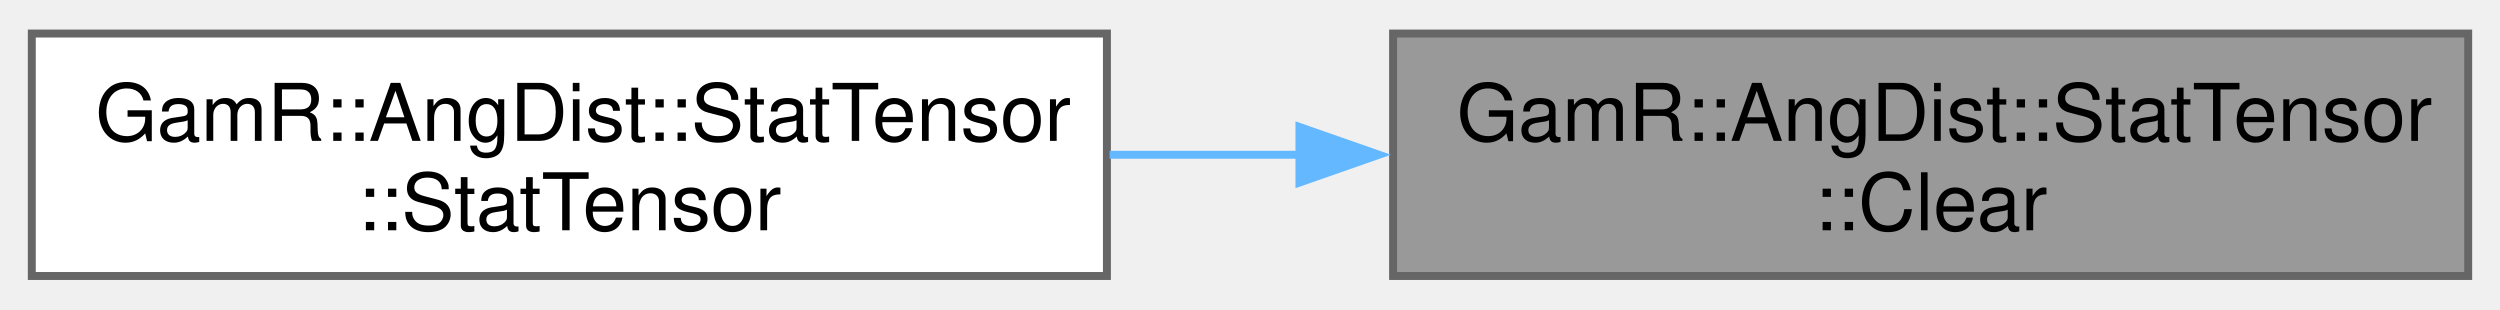
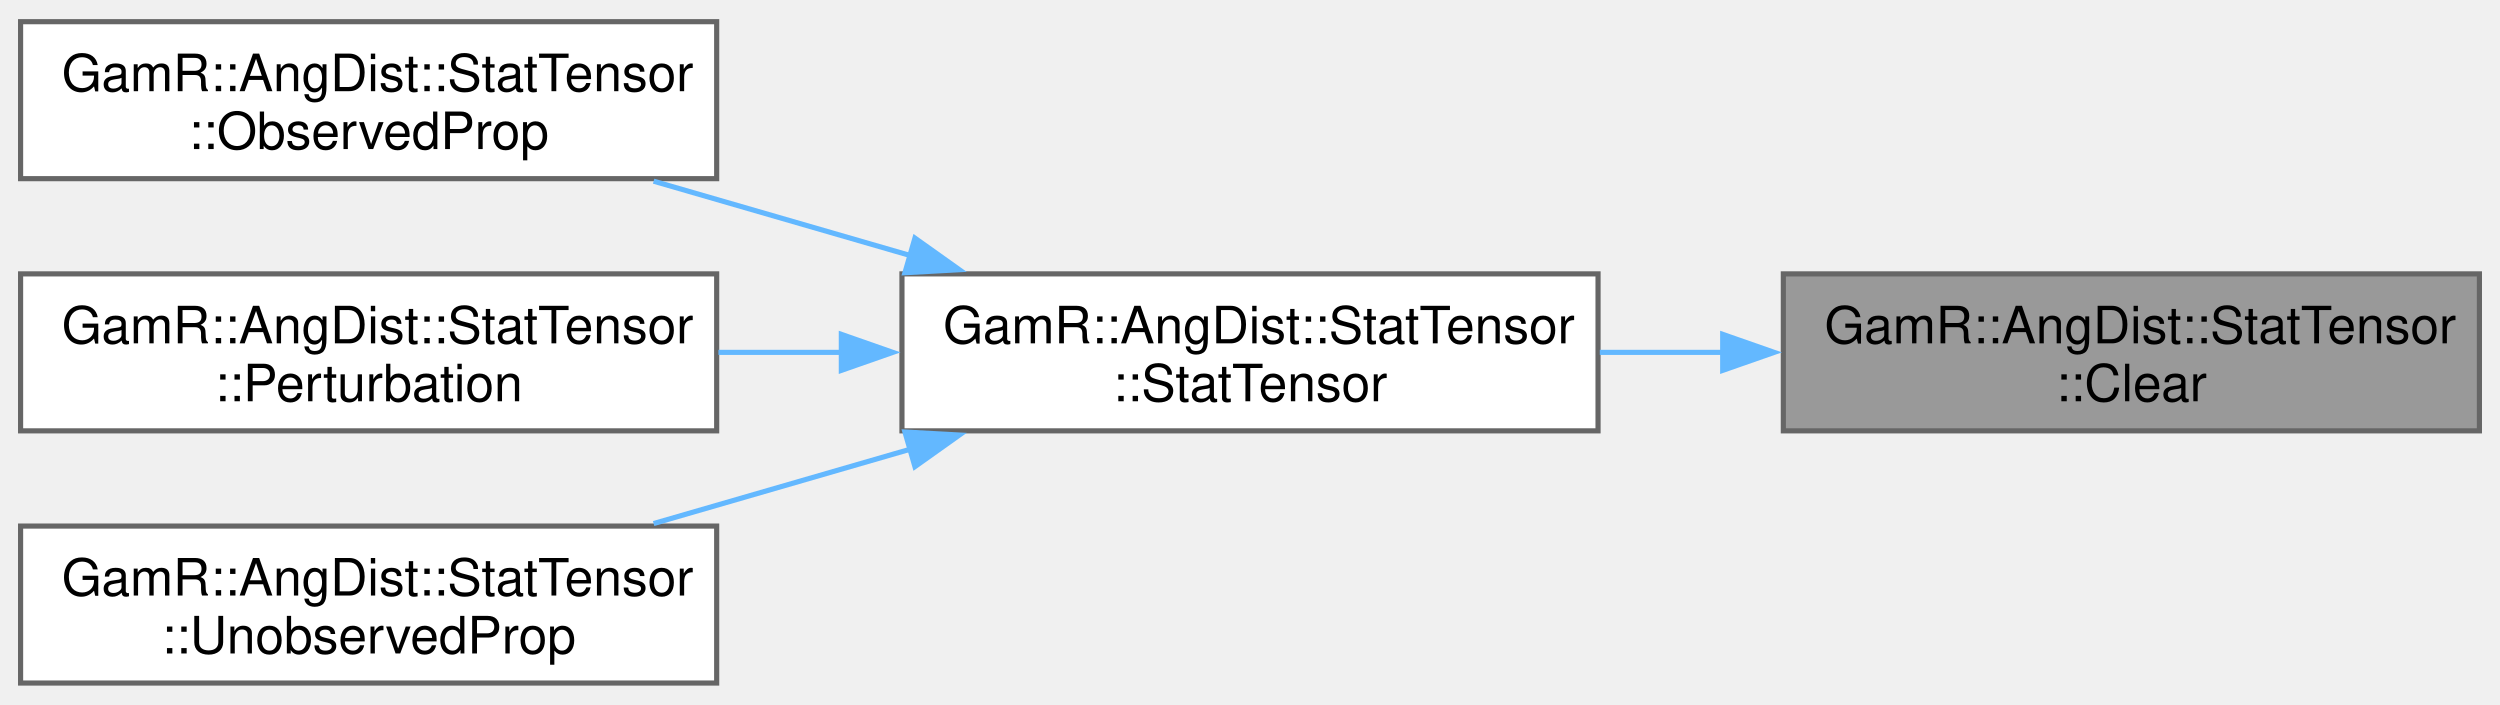
- <svg xmlns="http://www.w3.org/2000/svg" xmlns:xlink="http://www.w3.org/1999/xlink" width="315pt" height="39pt" viewBox="0.00 0.00 314.50 38.50">
-   <g id="graph0" class="graph" transform="scale(1 1) rotate(0) translate(4 34.5)">
+ <svg xmlns="http://www.w3.org/2000/svg" xmlns:xlink="http://www.w3.org/1999/xlink" width="486pt" height="137pt" viewBox="0.00 0.00 485.75 136.50">
+   <g id="graph0" class="graph" transform="scale(1 1) rotate(0) translate(4 132.5)">
    <g id="Node000001" class="node">
      <g id="a_Node000001">
        <a xlink:title=" ">
-           <polygon fill="#999999" stroke="#666666" points="306.5,-30.5 171.25,-30.5 171.25,0 306.5,0 306.5,-30.5" />
-           <text text-anchor="start" x="179.25" y="-17" font-family="Helvetica,sans-Serif" font-size="10.00">GamR::AngDist::StatTensor</text>
-           <text text-anchor="middle" x="238.88" y="-5.75" font-family="Helvetica,sans-Serif" font-size="10.00">::Clear</text>
+           <polygon fill="#999999" stroke="#666666" points="477.75,-79.5 342.5,-79.5 342.5,-49 477.75,-49 477.75,-79.5" />
+           <text text-anchor="start" x="350.5" y="-66" font-family="Helvetica,sans-Serif" font-size="10.00">GamR::AngDist::StatTensor</text>
+           <text text-anchor="middle" x="410.12" y="-54.75" font-family="Helvetica,sans-Serif" font-size="10.00">::Clear</text>
        </a>
      </g>
    </g>
    <g id="Node000002" class="node">
      <g id="a_Node000002">
        <a xlink:href="../../da/dfc/class_gam_r_1_1_ang_dist_1_1_stat_tensor.html#ab8ab2c0b8998e4ad7fff5443e221b903" target="_top" xlink:title=" ">
-           <polygon fill="white" stroke="#666666" points="135.25,-30.5 0,-30.5 0,0 135.25,0 135.25,-30.5" />
-           <text text-anchor="start" x="8" y="-17" font-family="Helvetica,sans-Serif" font-size="10.00">GamR::AngDist::StatTensor</text>
-           <text text-anchor="middle" x="67.62" y="-5.75" font-family="Helvetica,sans-Serif" font-size="10.00">::StatTensor</text>
+           <polygon fill="white" stroke="#666666" points="306.5,-79.5 171.25,-79.5 171.25,-49 306.5,-49 306.5,-79.5" />
+           <text text-anchor="start" x="179.25" y="-66" font-family="Helvetica,sans-Serif" font-size="10.00">GamR::AngDist::StatTensor</text>
+           <text text-anchor="middle" x="238.88" y="-54.75" font-family="Helvetica,sans-Serif" font-size="10.00">::StatTensor</text>
        </a>
      </g>
    </g>
    <g id="edge1_Node000001_Node000002" class="edge">
      <g id="a_edge1_Node000001_Node000002">
        <a xlink:title=" ">
-           <path fill="none" stroke="#63b8ff" d="M159.68,-15.25C151.63,-15.25 143.5,-15.25 135.59,-15.25" />
-           <polygon fill="#63b8ff" stroke="#63b8ff" points="159.47,-18.75 169.47,-15.25 159.47,-11.75 159.47,-18.75" />
+           <path fill="none" stroke="#63b8ff" d="M330.93,-64.25C322.88,-64.25 314.75,-64.25 306.84,-64.25" />
+           <polygon fill="#63b8ff" stroke="#63b8ff" points="330.72,-67.75 340.72,-64.25 330.72,-60.75 330.72,-67.75" />
+         </a>
+       </g>
+     </g>
+     <g id="Node000003" class="node">
+       <g id="a_Node000003">
+         <a xlink:href="../../da/dfc/class_gam_r_1_1_ang_dist_1_1_stat_tensor.html#aff931e179fa69b6b1d8c9d16d4812613" target="_top" xlink:title=" ">
+           <polygon fill="white" stroke="#666666" points="135.25,-128.5 0,-128.5 0,-98 135.25,-98 135.25,-128.5" />
+           <text text-anchor="start" x="8" y="-115" font-family="Helvetica,sans-Serif" font-size="10.00">GamR::AngDist::StatTensor</text>
+           <text text-anchor="middle" x="67.62" y="-103.75" font-family="Helvetica,sans-Serif" font-size="10.00">::ObservedProp</text>
+         </a>
+       </g>
+     </g>
+     <g id="edge2_Node000002_Node000003" class="edge">
+       <g id="a_edge2_Node000002_Node000003">
+         <a xlink:title=" ">
+           <path fill="none" stroke="#63b8ff" d="M173.16,-82.98C156.61,-87.78 138.98,-92.88 123,-97.51" />
+           <polygon fill="#63b8ff" stroke="#63b8ff" points="173.77,-86.45 182.4,-80.31 171.83,-79.73 173.77,-86.45" />
+         </a>
+       </g>
+     </g>
+     <g id="Node000004" class="node">
+       <g id="a_Node000004">
+         <a xlink:href="../../da/dfc/class_gam_r_1_1_ang_dist_1_1_stat_tensor.html#a643063335ca9102c92076d0039e274de" target="_top" xlink:title=" ">
+           <polygon fill="white" stroke="#666666" points="135.25,-79.5 0,-79.5 0,-49 135.25,-49 135.25,-79.5" />
+           <text text-anchor="start" x="8" y="-66" font-family="Helvetica,sans-Serif" font-size="10.00">GamR::AngDist::StatTensor</text>
+           <text text-anchor="middle" x="67.62" y="-54.75" font-family="Helvetica,sans-Serif" font-size="10.00">::Perturbation</text>
+         </a>
+       </g>
+     </g>
+     <g id="edge3_Node000002_Node000004" class="edge">
+       <g id="a_edge3_Node000002_Node000004">
+         <a xlink:title=" ">
+           <path fill="none" stroke="#63b8ff" d="M159.68,-64.25C151.63,-64.25 143.5,-64.25 135.59,-64.25" />
+           <polygon fill="#63b8ff" stroke="#63b8ff" points="159.47,-67.75 169.47,-64.25 159.47,-60.75 159.47,-67.75" />
+         </a>
+       </g>
+     </g>
+     <g id="Node000005" class="node">
+       <g id="a_Node000005">
+         <a xlink:href="../../da/dfc/class_gam_r_1_1_ang_dist_1_1_stat_tensor.html#a46af4656457f9e9731c2fbee2c2a27b7" target="_top" xlink:title=" ">
+           <polygon fill="white" stroke="#666666" points="135.25,-30.5 0,-30.5 0,0 135.25,0 135.25,-30.5" />
+           <text text-anchor="start" x="8" y="-17" font-family="Helvetica,sans-Serif" font-size="10.00">GamR::AngDist::StatTensor</text>
+           <text text-anchor="middle" x="67.62" y="-5.75" font-family="Helvetica,sans-Serif" font-size="10.00">::UnobservedProp</text>
+         </a>
+       </g>
+     </g>
+     <g id="edge4_Node000002_Node000005" class="edge">
+       <g id="a_edge4_Node000002_Node000005">
+         <a xlink:title=" ">
+           <path fill="none" stroke="#63b8ff" d="M173.16,-45.52C156.61,-40.72 138.98,-35.62 123,-30.99" />
+           <polygon fill="#63b8ff" stroke="#63b8ff" points="171.83,-48.77 182.4,-48.19 173.77,-42.05 171.83,-48.77" />
        </a>
      </g>
    </g>
  </g>
</svg>
